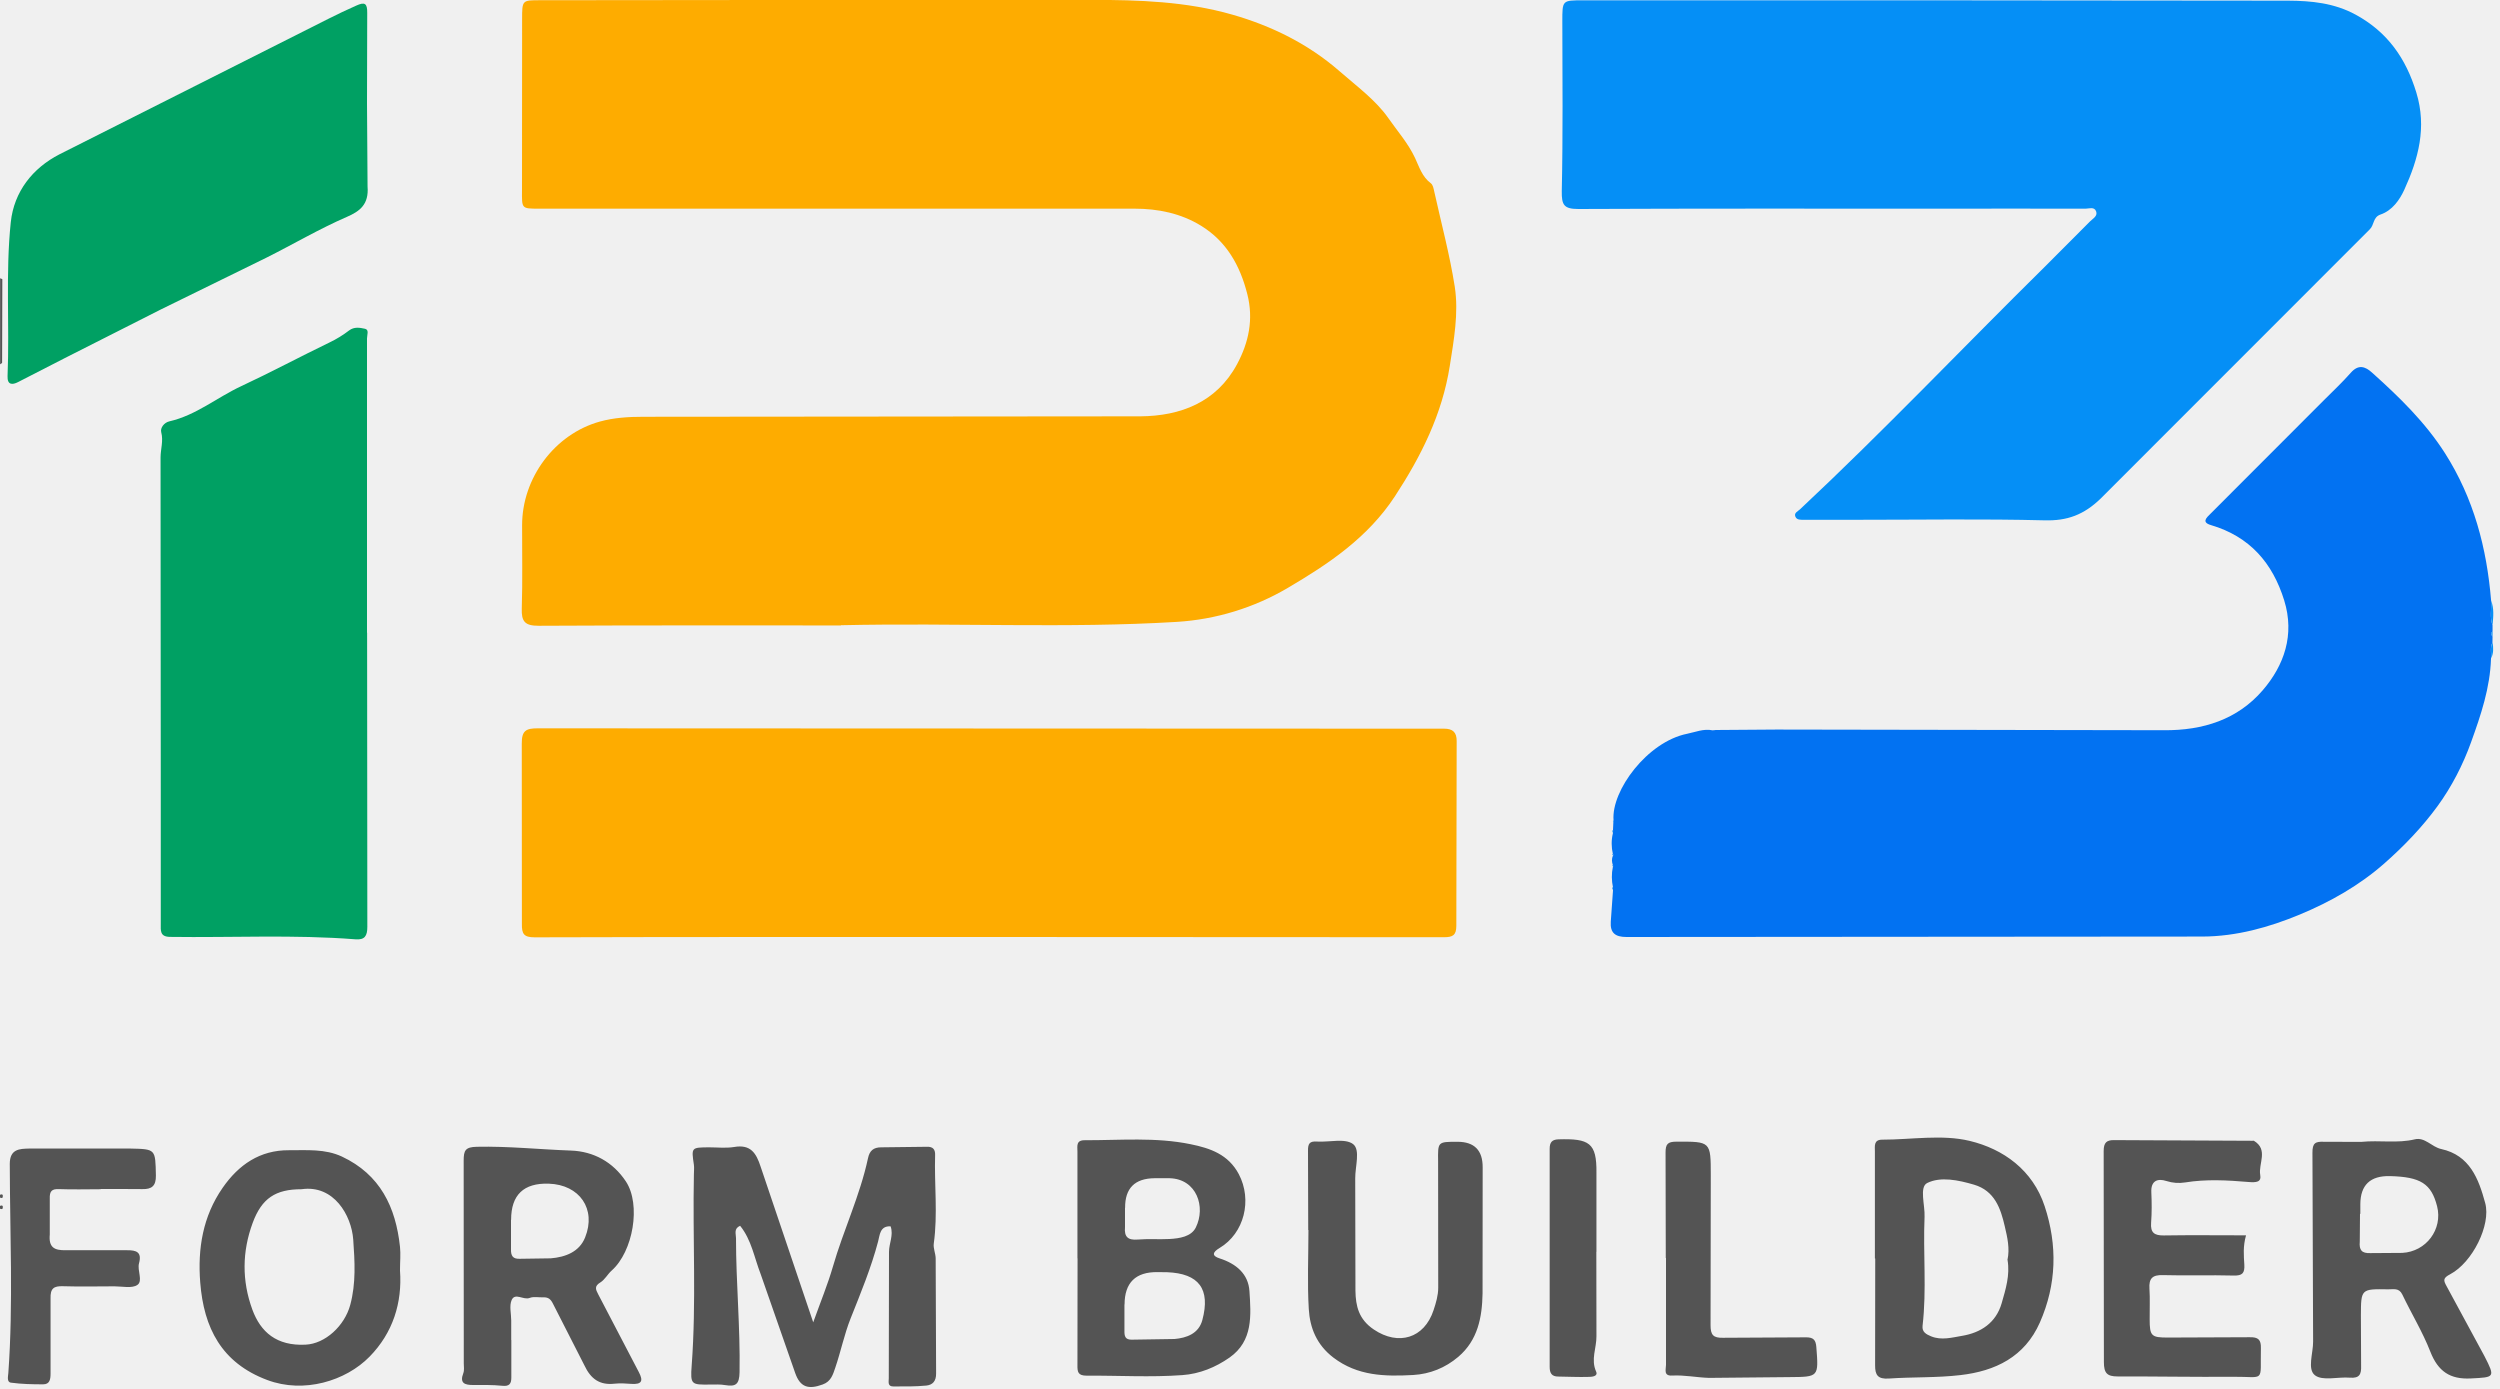
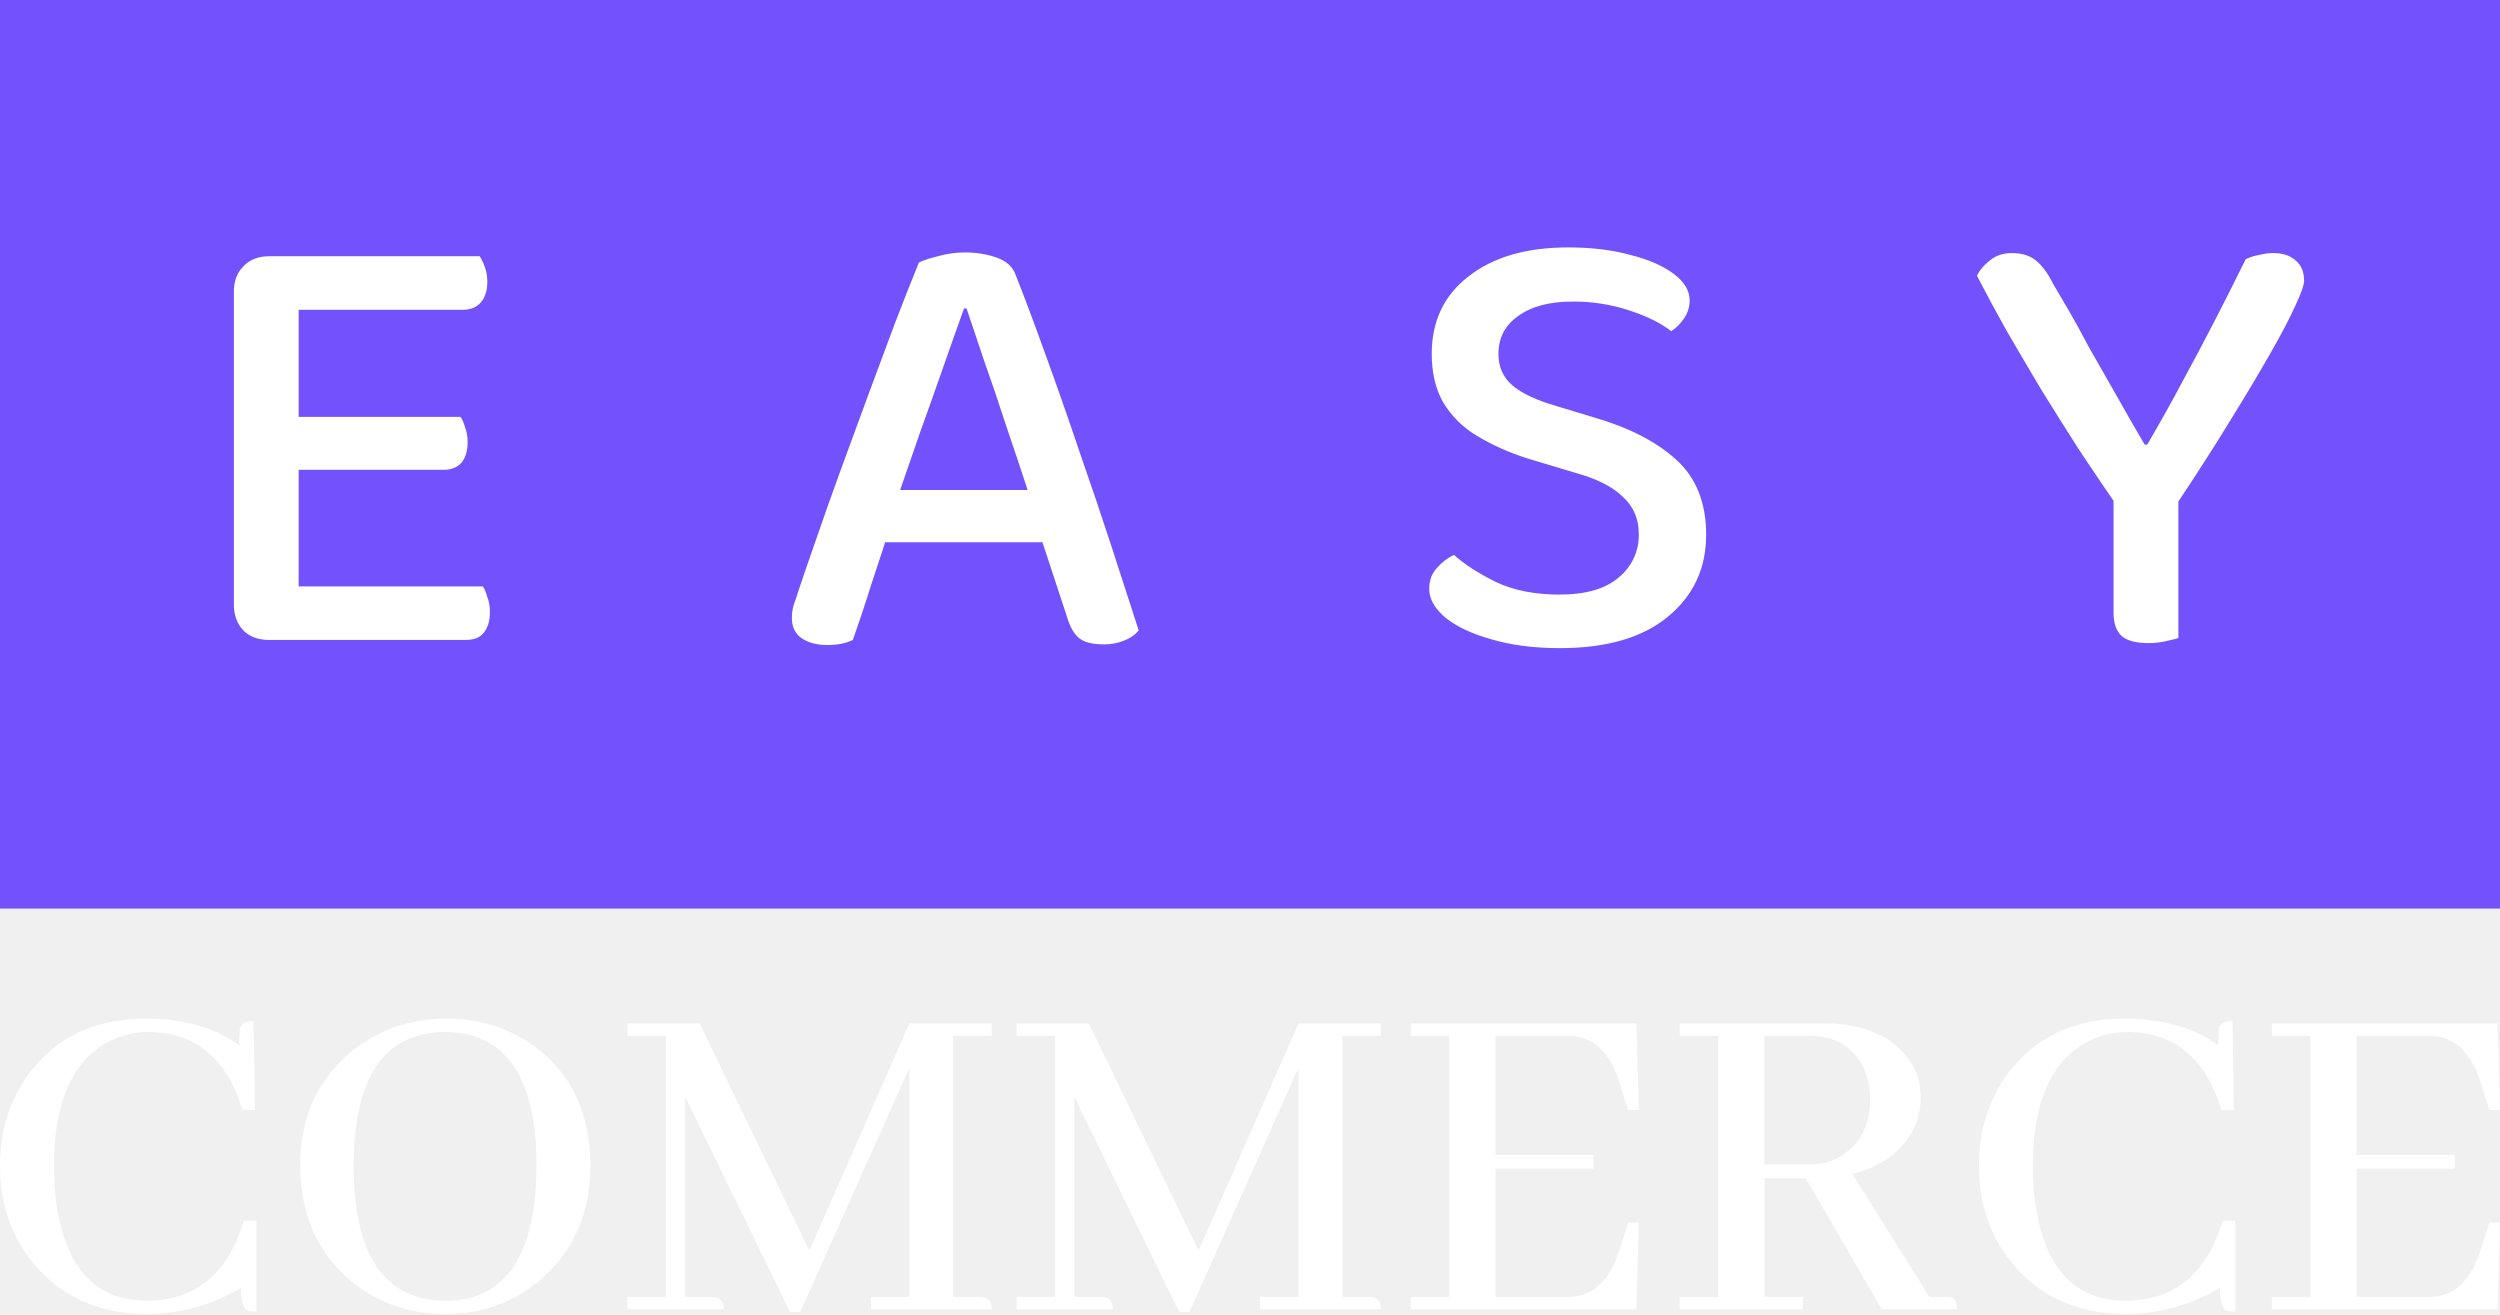
- <svg xmlns="http://www.w3.org/2000/svg" width="225" height="125" fill="none">
-   <g clip-path="url(#A)">
-     <g fill="#545454">
-       <path d="M0 25.04c.07.03.21.07.21.1l-.02 7.5c0 .05-.12.1-.18.15v-7.75H0zm0 82.49c.18-.08.29-.03.25.18-.03.18-.15.1-.25.07v-.25zm0 1c.18-.08.29-.03.25.18-.03.17-.15.1-.25.07v-.25z" />
+ <svg xmlns="http://www.w3.org/2000/svg" width="78" height="41" fill="none">
+   <g clip-path="url(#a)">
+     <mask id="b" width="78" height="29" x="0" y="0" maskUnits="userSpaceOnUse" style="mask-type:luminance">
+       <path fill="#fff" d="M78 0H0v28.353h78z" />
+     </mask>
+     <g mask="url(#b)">
+       <path fill="#7351FD" d="M78 0H0v28.353h78z" />
+       <path fill="#fff" d="M7.297 12.398h2.021v7.391a5 5 0 0 1-.376.118q-.258.06-.535.06-.516 0-.813-.296-.297-.315-.297-.806zm2.021 3.066H7.297v-6.37q0-.49.297-.785.298-.315.813-.315.277 0 .535.059.277.06.376.118zm-.911-.806v-1.651h5.965q.08.118.14.334.078.197.078.452 0 .414-.198.65-.198.215-.555.215zm0 5.308v-1.67h6.659q.08.118.139.334.08.196.08.471 0 .413-.2.65-.177.215-.554.215zm0-10.301V7.994h6.56a1.6 1.6 0 0 1 .159.334q.078.216.079.452 0 .413-.198.65-.199.234-.555.235zm21.75-.04h-.08q-.277.768-.634 1.79t-.753 2.123q-.377 1.08-.714 2.064l-.178.747-.277.865q-.159.492-.337 1.022-.159.512-.318.983-.158.452-.257.747a1.4 1.4 0 0 1-.357.118q-.178.04-.456.04-.475 0-.793-.217-.297-.216-.297-.629 0-.215.06-.413.079-.216.158-.471.218-.65.555-1.612.338-.984.753-2.124a624 624 0 0 1 1.685-4.56q.416-1.082.753-1.907.198-.099.595-.197a3 3 0 0 1 .832-.118q.535 0 .991.157.456.158.595.531.435 1.101.95 2.536.516 1.416 1.032 2.949.534 1.533 1.01 2.988t.853 2.634a1.1 1.1 0 0 1-.456.315 1.6 1.6 0 0 1-.635.118q-.535 0-.772-.197-.239-.196-.377-.668l-.951-2.89-.218-.885a142 142 0 0 0-.734-2.201 73 73 0 0 0-.693-2.045zm-3.31 7.294.733-1.632h5.252l.337 1.632zm21.807 1.632q1.228 0 1.843-.53a1.69 1.69 0 0 0 .634-1.357q0-.708-.495-1.16-.476-.473-1.467-.747l-1.506-.452a7.4 7.4 0 0 1-1.586-.708 3.06 3.06 0 0 1-1.05-1.042q-.357-.63-.357-1.514 0-1.533 1.15-2.418 1.149-.904 3.111-.904 1.09 0 1.942.236.853.215 1.348.59.495.373.496.825 0 .315-.179.57a1.4 1.4 0 0 1-.396.393q-.476-.374-1.308-.648a5.5 5.5 0 0 0-1.764-.276q-1.09 0-1.705.453-.614.432-.614 1.18 0 .608.436.982.435.374 1.387.649l1.17.354q1.625.471 2.556 1.317.932.845.932 2.34 0 1.572-1.19 2.555-1.188.983-3.369.983-1.209 0-2.14-.275-.911-.255-1.427-.669-.515-.433-.515-.904 0-.393.237-.649.239-.274.536-.413.476.433 1.308.846.832.393 1.982.393m19.21-2.752h-1.803q-.555-.806-1.17-1.73-.594-.925-1.189-1.888-.575-.962-1.11-1.887a62 62 0 0 1-.911-1.69q.12-.256.396-.472.277-.236.694-.236.475 0 .753.236.278.216.535.727l.496.845q.297.512.614 1.12l.674 1.18q.338.59.614 1.082.278.471.456.786h.08q.633-1.08 1.13-2.025.515-.943.99-1.867a125 125 0 0 0 .951-1.888q.18-.098.417-.137.238-.06.436-.06.456 0 .713.237.258.215.258.629 0 .196-.278.786-.257.57-.773 1.474-.515.905-1.268 2.124-.734 1.2-1.704 2.654m-1.922-.865h2.022v4.973q-.12.04-.397.099-.257.059-.535.059-.574 0-.832-.217-.258-.236-.258-.727z" />
    </g>
-     <path d="M75.68 56.29c-8.79 0-18-.02-27.2.03-1.24 0-1.56-.38-1.52-1.56.08-2.5.02-5 .03-7.5 0-4.23 2.92-8.19 7-9.32 1.26-.35 2.59-.43 3.92-.43l44.73-.04c3.59-.03 6.85-1.25 8.7-4.7 1.05-1.96 1.49-4.04.92-6.29-.65-2.58-1.87-4.75-4.16-6.16-1.82-1.12-3.87-1.54-5.99-1.54h-53.6c-1.59 0-1.54 0-1.53-1.66l.01-15.37c0-1.74 0-1.73 1.63-1.73l29.86-.03h19.74c4.28 0 8.56.14 12.7 1.33 3.55 1.02 6.83 2.64 9.64 5.09 1.53 1.34 3.25 2.59 4.39 4.22.81 1.16 1.79 2.27 2.41 3.6.37.8.64 1.69 1.42 2.27.19.14.25.5.31.77.63 2.84 1.39 5.67 1.84 8.54.36 2.37-.08 4.77-.45 7.13-.68 4.32-2.56 8.09-4.94 11.73-2.44 3.72-5.95 6.07-9.62 8.23a22.39 22.39 0 0 1-10.01 3.07c-9.93.6-19.87.07-30.22.3l-.01.02z" fill="#feac00" />
-     <path d="M174.2.03l31.73.03c2.08.01 4.16.21 6.08 1.26 2.86 1.56 4.52 3.92 5.46 7.01.96 3.14.18 5.98-1.08 8.74-.41.9-1.08 1.88-2.15 2.24-.69.24-.54.93-.97 1.34l-24.21 24.22c-1.51 1.46-3 2.02-5.07 1.96-5.54-.14-11.08-.05-16.62-.05h-5.01c-.3 0-.64.03-.77-.27-.16-.35.22-.49.41-.67 7.54-7.06 14.65-14.55 22-21.8l4.11-4.12c.25-.25.7-.47.54-.9-.17-.45-.65-.23-.99-.24-4.46-.01-8.91 0-13.37 0-10.74 0-21.49-.02-32.23.03-1.31 0-1.52-.36-1.5-1.62.11-5.08.06-10.16.05-15.24 0-1.93-.02-1.92 1.85-1.92h31.73V.01l.01.02z" fill="#058ff6" />
-     <path d="M145.17 74.71l.03-.67c.02-.07.02-.14.02-.21-.22-2.67 3.04-7.07 6.62-7.79.75-.15 1.49-.48 2.29-.31.09 0 .19-.02.28-.03l5.48-.04 34.85.06c3.55.03 6.64-.97 8.9-3.59 1.93-2.24 2.9-4.99 1.94-8.09-1.05-3.39-3.11-5.75-6.59-6.78-.86-.25-.43-.65-.04-1.03L209.17 36c.81-.81 1.65-1.6 2.4-2.45.68-.77 1.28-.59 1.92-.01 2.44 2.19 4.77 4.45 6.56 7.25 2.59 4.07 3.76 8.53 4.15 13.27.05.74-.15 1.49.13 2.21v.55c-.16.15-.16.3 0 .46 0 .18 0 .37-.01.55-.24.46-.09.96-.13 1.44-.08 2.63-.91 5.08-1.79 7.52-.74 2.06-1.76 4.03-3.02 5.76-1.37 1.88-3.01 3.59-4.78 5.15-2.27 2-4.88 3.47-7.62 4.61-2.77 1.15-5.71 1.97-8.76 1.98l-51.84.04c-1.01 0-1.48-.37-1.41-1.38l.2-2.81v-.26c-.13-.62-.14-1.25-.01-1.87.04-.05.04-.09 0-.14-.1-.29-.12-.57 0-.86.05-.05.05-.09 0-.14-.14-.62-.15-1.25 0-1.87 0-.09.01-.17.02-.26l-.01-.03z" fill="#0272f2" />
-     <path d="M88.98 84.33c-13.62 0-27.24-.01-40.86.03-.99 0-1.16-.32-1.15-1.2l-.01-16.24c-.01-1.16.38-1.37 1.42-1.37l78.47.03h3.12c.77 0 1.14.32 1.13 1.12l-.03 16.62c0 .85-.32 1.03-1.11 1.03l-40.99-.02h.01z" fill="#feac00" />
-     <g fill="#00a063">
-       <path d="M33.04 56.94l.02 26.48c0 .82-.24 1.18-1.05 1.12-5.56-.44-11.14-.14-16.71-.22-.93-.01-.83-.59-.83-1.18V71.03l-.02-29.85c0-.76.27-1.49.06-2.28-.1-.38.25-.87.74-.98 2.4-.55 4.28-2.15 6.45-3.16 2.68-1.25 5.29-2.65 7.96-3.94a9.89 9.89 0 0 0 1.76-1.08c.46-.35.98-.25 1.43-.15.39.08.18.57.18.87v26.48h.01zM33.03 9.3l.05 7.49c.13 1.6-.69 2.22-1.84 2.72-2.51 1.09-4.86 2.48-7.3 3.7l-9.44 4.63-8.67 4.39-4.19 2.15c-.54.28-.99.27-.96-.53C.87 29.23.49 24.6.97 20c.29-2.76 1.98-4.88 4.38-6.11l24.21-12.2c.82-.42 1.65-.8 2.49-1.18.79-.36 1.01-.21 1 .66l-.02 8.12v.01z" />
-     </g>
-     <g fill="#545454">
-       <path d="M80.15 110.37c-.98-.05-.97.83-1.12 1.36-.63 2.39-1.57 4.65-2.48 6.94-.57 1.44-.88 2.98-1.38 4.44-.2.58-.37 1.22-1.12 1.49-1.3.48-2.03.25-2.48-1.02l-3.11-8.91c-.57-1.46-.82-3.08-1.85-4.35-.59.26-.37.73-.37 1.11 0 4.03.39 8.04.32 12.07-.02 1.08-.33 1.32-1.29 1.16-.45-.08-.91-.05-1.37-.05-1.67.02-1.78.02-1.65-1.7.43-5.73.08-11.47.2-17.21 0-.29.04-.59 0-.87-.23-1.56-.24-1.56 1.37-1.57.75 0 1.52.09 2.25-.03 1.49-.26 1.99.55 2.39 1.78l4.73 14c.67-1.87 1.31-3.42 1.77-5.01.95-3.29 2.44-6.4 3.16-9.76.14-.68.5-.98 1.18-.98l4.12-.05c.56-.02.76.25.74.75-.08 2.65.25 5.31-.12 7.96-.06.42.16.88.17 1.32l.04 10.37c.01.71-.33 1.03-.87 1.09-.99.1-1.99.08-2.99.08-.53 0-.4-.44-.4-.74l.02-11.37c0-.76.42-1.5.15-2.28l-.01-.02zm16.82 2.89v-9.61c0-.48-.15-1.04.66-1.03 3.18.01 6.37-.29 9.53.36 1.77.36 3.39.92 4.33 2.69 1.23 2.33.5 5.32-1.73 6.65-.64.38-.72.71.02.94 1.48.48 2.57 1.39 2.67 2.94.14 2.17.34 4.48-1.79 5.98-1.26.88-2.69 1.47-4.25 1.58-2.87.21-5.74.03-8.6.05-.79 0-.85-.32-.84-.96l.01-9.61-.01.02zm4.23 4.14v2.37c-.01.47.06.81.65.8l3.86-.06c1.09-.1 2.17-.48 2.5-1.7.75-2.8-.31-4.2-3.17-4.31-.29-.01-.58 0-.87-.01-1.967-.02-2.953.95-2.96 2.91h-.01zm.05-8.7v1.74c-.08.88.26 1.19 1.14 1.12.95-.08 1.91 0 2.86-.05.91-.05 1.96-.21 2.37-1.03.92-1.85.09-4.37-2.35-4.44-.46-.01-.91 0-1.37 0-1.773.02-2.653.907-2.64 2.66h-.01zm-55.23 11.91v3.37c0 .56-.18.81-.82.74-.87-.09-1.75-.07-2.62-.07-.76 0-1.23-.16-.88-1.07.1-.26.04-.58.04-.87l-.01-18.24c0-.93.14-1.24 1.2-1.26 2.83-.06 5.63.24 8.44.34 2.05.07 3.8 1.03 4.96 2.78 1.38 2.09.65 6.31-1.28 8.02-.37.33-.61.82-1.02 1.07-.56.34-.42.63-.19 1.07l3.65 6.99c.43.81.27 1.13-.66 1.07-.5-.04-1.01-.07-1.5-.02-1.36.16-2.16-.43-2.73-1.64l-2.84-5.57c-.2-.4-.42-.57-.84-.56-.42.02-.88-.09-1.24.05-.56.23-1.32-.5-1.63.19-.23.52-.04 1.23-.04 1.85v1.75l.01.01zm-.03-10.83v2.62c-.02.62.15.93.84.89l2.74-.04c1.32-.11 2.57-.58 3.09-1.88 1.03-2.56-.5-4.75-3.27-4.84-2.26-.073-3.39 1.01-3.39 3.25h-.01zm166.51-7.01c1.7-.17 3.27.15 4.83-.23.91-.22 1.52.68 2.37.87 2.59.56 3.38 2.7 3.97 4.87.53 1.97-1.15 5.34-3.15 6.4-.67.35-.62.55-.32 1.09l3.4 6.28c.99 1.94.92 1.9-1.22 2.01-1.89.1-2.96-.65-3.65-2.41-.69-1.77-1.7-3.42-2.52-5.14-.3-.63-.81-.46-1.27-.47-2.45-.04-2.45-.04-2.46 2.36l.02 4.49c.03.79-.13 1.17-1.01 1.1-1.07-.09-2.46.32-3.15-.22-.7-.55-.15-1.99-.16-3.03l-.06-16.98c-.01-.9.27-1.03 1.03-1l3.36.01h-.01zm-.08 6.48h-.02l-.02 2.49c-.07.76.17 1.07.95 1.04l2.87-.02c2.16-.11 3.66-2.13 3.14-4.19-.52-2.05-1.5-2.65-4.23-2.72-1.78-.047-2.673.797-2.68 2.53v.87h-.01zm-43.68 4v-9.61c0-.49-.12-1.07.66-1.07 2.63 0 5.38-.49 7.87.11 3.04.73 5.68 2.63 6.75 5.88 1.16 3.52 1.08 7.03-.43 10.46-1.37 3.11-4.02 4.38-7.16 4.74-2.13.25-4.3.16-6.45.31-.96.06-1.23-.3-1.22-1.2l.01-9.61h-.03v-.01zm11.93.15c.23-1.02-.01-2.05-.24-3.03-.37-1.61-.91-3.2-2.77-3.75-1.4-.41-3-.75-4.21-.15-.73.36-.19 1.99-.24 3.05-.14 3.27.2 6.55-.18 9.81-.06.56.34.76.77.94.92.38 1.87.11 2.76-.04 1.71-.28 3.08-1.17 3.59-2.94.36-1.26.76-2.52.53-3.89h-.01zM36 114.35c.21 2.89-.63 5.6-2.74 7.75-2.14 2.19-5.92 3.34-9.21 2.1-4.11-1.54-5.71-4.69-6.03-8.78-.24-3.06.24-5.96 2.02-8.52 1.43-2.06 3.34-3.4 5.98-3.38 1.6.01 3.22-.14 4.75.57 3.45 1.62 4.85 4.55 5.23 8.13.07.66 0 1.33 0 2.12v.01zm-8.86-7.32c-2.34 0-3.58.81-4.4 3.03-.95 2.58-.98 5.2-.03 7.8.74 2.02 2.18 3.29 4.79 3.16 1.77-.08 3.51-1.69 4.02-3.57.53-1.96.41-3.91.27-5.9-.16-2.16-1.74-4.94-4.65-4.52zm175 4.16c-.28.99-.2 1.82-.15 2.63.04.76-.17 1-.96.98-2.12-.06-4.25.02-6.37-.04-.94-.03-1.27.3-1.21 1.22.06.91.01 1.83.02 2.75 0 1.51.15 1.65 1.62 1.65l7.37-.03c.79-.02 1.04.23 1.02.98-.07 3.16.44 2.56-2.52 2.58-3.46.03-6.91-.04-10.37-.03-.95 0-1.24-.29-1.24-1.3l-.02-18.99c0-.76.27-.98.91-.98l12.49.06c.04 0 .09-.02.12 0 1.33.8.39 2.05.57 3.07.12.65-.34.7-1.05.64-1.89-.16-3.81-.27-5.71.04-.58.09-1.11.05-1.69-.13-.77-.25-1.4-.04-1.35 1.01.04.91.05 1.84-.02 2.75-.07.9.3 1.15 1.14 1.14 2.41-.04 4.83-.01 7.39-.01l.01.01zm-84.4-.49l-.02-7.12c-.01-.65.14-.89.81-.84 1.11.07 2.53-.32 3.25.23.67.52.18 2.02.19 3.09l.02 10.11c.02 1.38.3 2.58 1.66 3.49 2.2 1.48 4.53.8 5.37-1.74.22-.67.42-1.33.42-2.03l-.01-11.36c-.02-1.77-.06-1.77 1.74-1.77 1.52 0 2.277.767 2.27 2.3l-.01 11.36c-.04 2.13-.42 4.2-2.19 5.7-1.17.99-2.54 1.54-4.05 1.63-2.53.14-5 .1-7.19-1.57-1.5-1.15-2.11-2.67-2.21-4.37-.14-2.36-.03-4.74-.03-7.11h-.02zM9.06 107.03c-1.25 0-2.5.04-3.75-.01-.67-.03-.85.21-.83.85v3.24c-.11 1.17.42 1.43 1.44 1.41h5.49c.86-.01 1.38.16 1.1 1.18-.17.65.37 1.58-.14 1.94-.49.34-1.36.13-2.07.13-1.54 0-3.08.04-4.62-.01-.85-.03-1.16.2-1.13 1.12v6.74c0 .52-.07.97-.67.97-.97 0-1.94-.02-2.89-.15-.4-.05-.26-.57-.24-.87.45-6.27.14-12.55.13-18.82 0-1.34.88-1.36 1.74-1.38h8.87.25c2.29.05 2.24.05 2.29 2.42.02.95-.38 1.25-1.22 1.23l-1.87-.01H9.07l-.01.02zm140.86 6.19l-.02-9.49c0-.76.19-.98.97-.98 3.1-.01 3.1-.04 3.1 3.04l-.02 13.49c0 .87.25 1.14 1.12 1.12l7.49-.04c.66 0 .86.25.91.87.21 2.7.22 2.69-2.41 2.71l-7.23.07c-1.1-.03-2.21-.27-3.33-.21-.81.05-.56-.56-.56-.96v-9.62h-.03.01zm-6.25-.57l.01 7.62c.01 1.05-.52 2.08-.03 3.17.2.44-.39.48-.66.48-.91.03-1.83-.02-2.75-.03-.58 0-.77-.3-.77-.87v-19.63c0-.58.21-.83.79-.85 2.77-.08 3.45.31 3.42 3v7.12h-.01v-.01z" />
-     </g>
-     <g fill="#058ff6">
-       <path d="M224.33 56.26c-.28-.72-.08-1.47-.13-2.21.28.72.2 1.46.13 2.21zm-.13 3c.04-.48-.12-.98.13-1.44.08.49.1.97-.13 1.44z" />
-       <path d="M224.33 57.27c-.15-.15-.16-.31 0-.46v.46zm-79.17 22.58v.26c-.02-.06-.06-.12-.07-.19 0-.02.04-.05.06-.08l.01.01zm0-2.01s.04.09 0 .14l-.05-.07.05-.07zm-.01-1s.05.1 0 .14l-.05-.07.05-.07z" />
-       <path d="M145.17 74.71c0 .09-.01.17-.02.26a1.21 1.21 0 0 1-.05-.18c0-.02.04-.05.06-.08h.01zm.05-.88c0 .07 0 .14-.02.21-.01-.05-.03-.1-.04-.15 0-.02.04-.04.06-.06zm9.19-8.12c-.09 0-.19.02-.28.03.09 0 .19-.02.28-.03z" />
-     </g>
+     <path fill="#fff" d="M7.52 40.181A5.8 5.8 0 0 1 4.61 41q-2.087 0-3.378-1.368Q.001 38.308 0 36.361q0-1.606.886-2.84 1.275-1.74 3.678-1.74.315 0 .63.03 1.41.15 2.267.803 0-.357.03-.535.075-.224.42-.224l.045 2.78h-.39q-.72-2.407-2.912-2.437-.78 0-1.412.386-1.56.951-1.56 3.791 0 1.07.224 1.918.6 2.29 2.688 2.29 2.265-.015 3.017-2.498H8v2.84q-.18 0-.27-.03-.21-.09-.21-.714M13.93 31.781q1.562 0 2.763.877 1.725 1.28 1.726 3.732 0 2.082-1.41 3.405-1.307 1.204-3.123 1.204a4.53 4.53 0 0 1-2.852-.966q-1.667-1.324-1.667-3.702 0-2.052 1.411-3.36 1.321-1.19 3.153-1.19m0 8.802q.36 0 .691-.075 2.117-.535 2.117-4.177-.015-4.104-2.852-4.133-.21 0-.436.03-2.415.311-2.416 4.162 0 .268.014.535.18 3.658 2.883 3.658M30.942 31.93v.386H29.74v8.148h.81q.075 0 .15.014.24.045.24.372h-3.767v-.386h1.2v-7.152l-3.407 7.627h-.315l-3.273-6.72v6.245h.811q.075 0 .15.014.24.045.24.372h-3.002v-.386h1.201v-8.148h-1.2v-.386h2.25l3.423 7.091 3.123-7.091zM43.083 31.93v.386H41.88v8.148h.811q.075 0 .15.014.24.045.24.372h-3.767v-.386h1.2v-7.152l-3.407 7.627h-.316l-3.272-6.72v6.245h.81q.075 0 .15.014.24.045.24.372H31.72v-.386h1.2v-8.148h-1.2v-.386h2.251l3.423 7.091 3.122-7.091zM51.131 34.635h-.33l-.24-.758q0-.03-.015-.06-.465-1.5-1.622-1.5h-2.266v3.716h3.062v.431h-3.062v4h2.266q.226 0 .436-.06.81-.224 1.2-1.501l.24-.759h.331l-.075 2.706h-7.04v-.386h1.2v-8.148h-1.2v-.386h7.04zM56.25 40.85h-3.844v-.386h1.201v-8.148h-1.2v-.386h4.563q1.17 0 1.981.535.975.669.976 1.784 0 .446-.18.877-.51 1.13-1.952 1.502l2.402 3.836h.496q.09 0 .165.014.195.03.195.372h-2.342l-2.372-4.088h-1.29v3.702h1.2zm.18-8.534h-1.382v4.014h1.441q.646 0 1.111-.371.75-.58.75-1.68 0-.476-.18-.907-.48-1.056-1.74-1.056M69.263 40.181a5.8 5.8 0 0 1-2.912.818q-2.087 0-3.378-1.368-1.23-1.323-1.23-3.27 0-1.606.885-2.84 1.275-1.74 3.678-1.74.315 0 .63.03 1.41.15 2.267.803 0-.357.03-.535.075-.224.42-.224l.045 2.78h-.39q-.72-2.407-2.912-2.437-.78 0-1.411.386-1.562.951-1.562 3.791 0 1.07.226 1.918.6 2.29 2.687 2.29 2.267-.015 3.017-2.498h.39v2.84q-.18 0-.27-.03-.21-.09-.21-.714M77.998 34.635h-.33l-.24-.758q0-.03-.015-.06-.465-1.5-1.621-1.5h-2.267v3.716h3.062v.431h-3.062v4h2.267q.225 0 .435-.06.81-.224 1.201-1.501l.24-.759h.33l-.075 2.706h-7.04v-.386h1.2v-8.148h-1.2v-.386h7.04z" />
  </g>
  <defs>
-     <clipPath id="A">
-       <path fill="#fff" d="M0 0h224.4v124.84H0z" />
+     <clipPath id="a">
+       <path fill="#fff" d="M0 0h78v41H0z" />
    </clipPath>
  </defs>
</svg>
